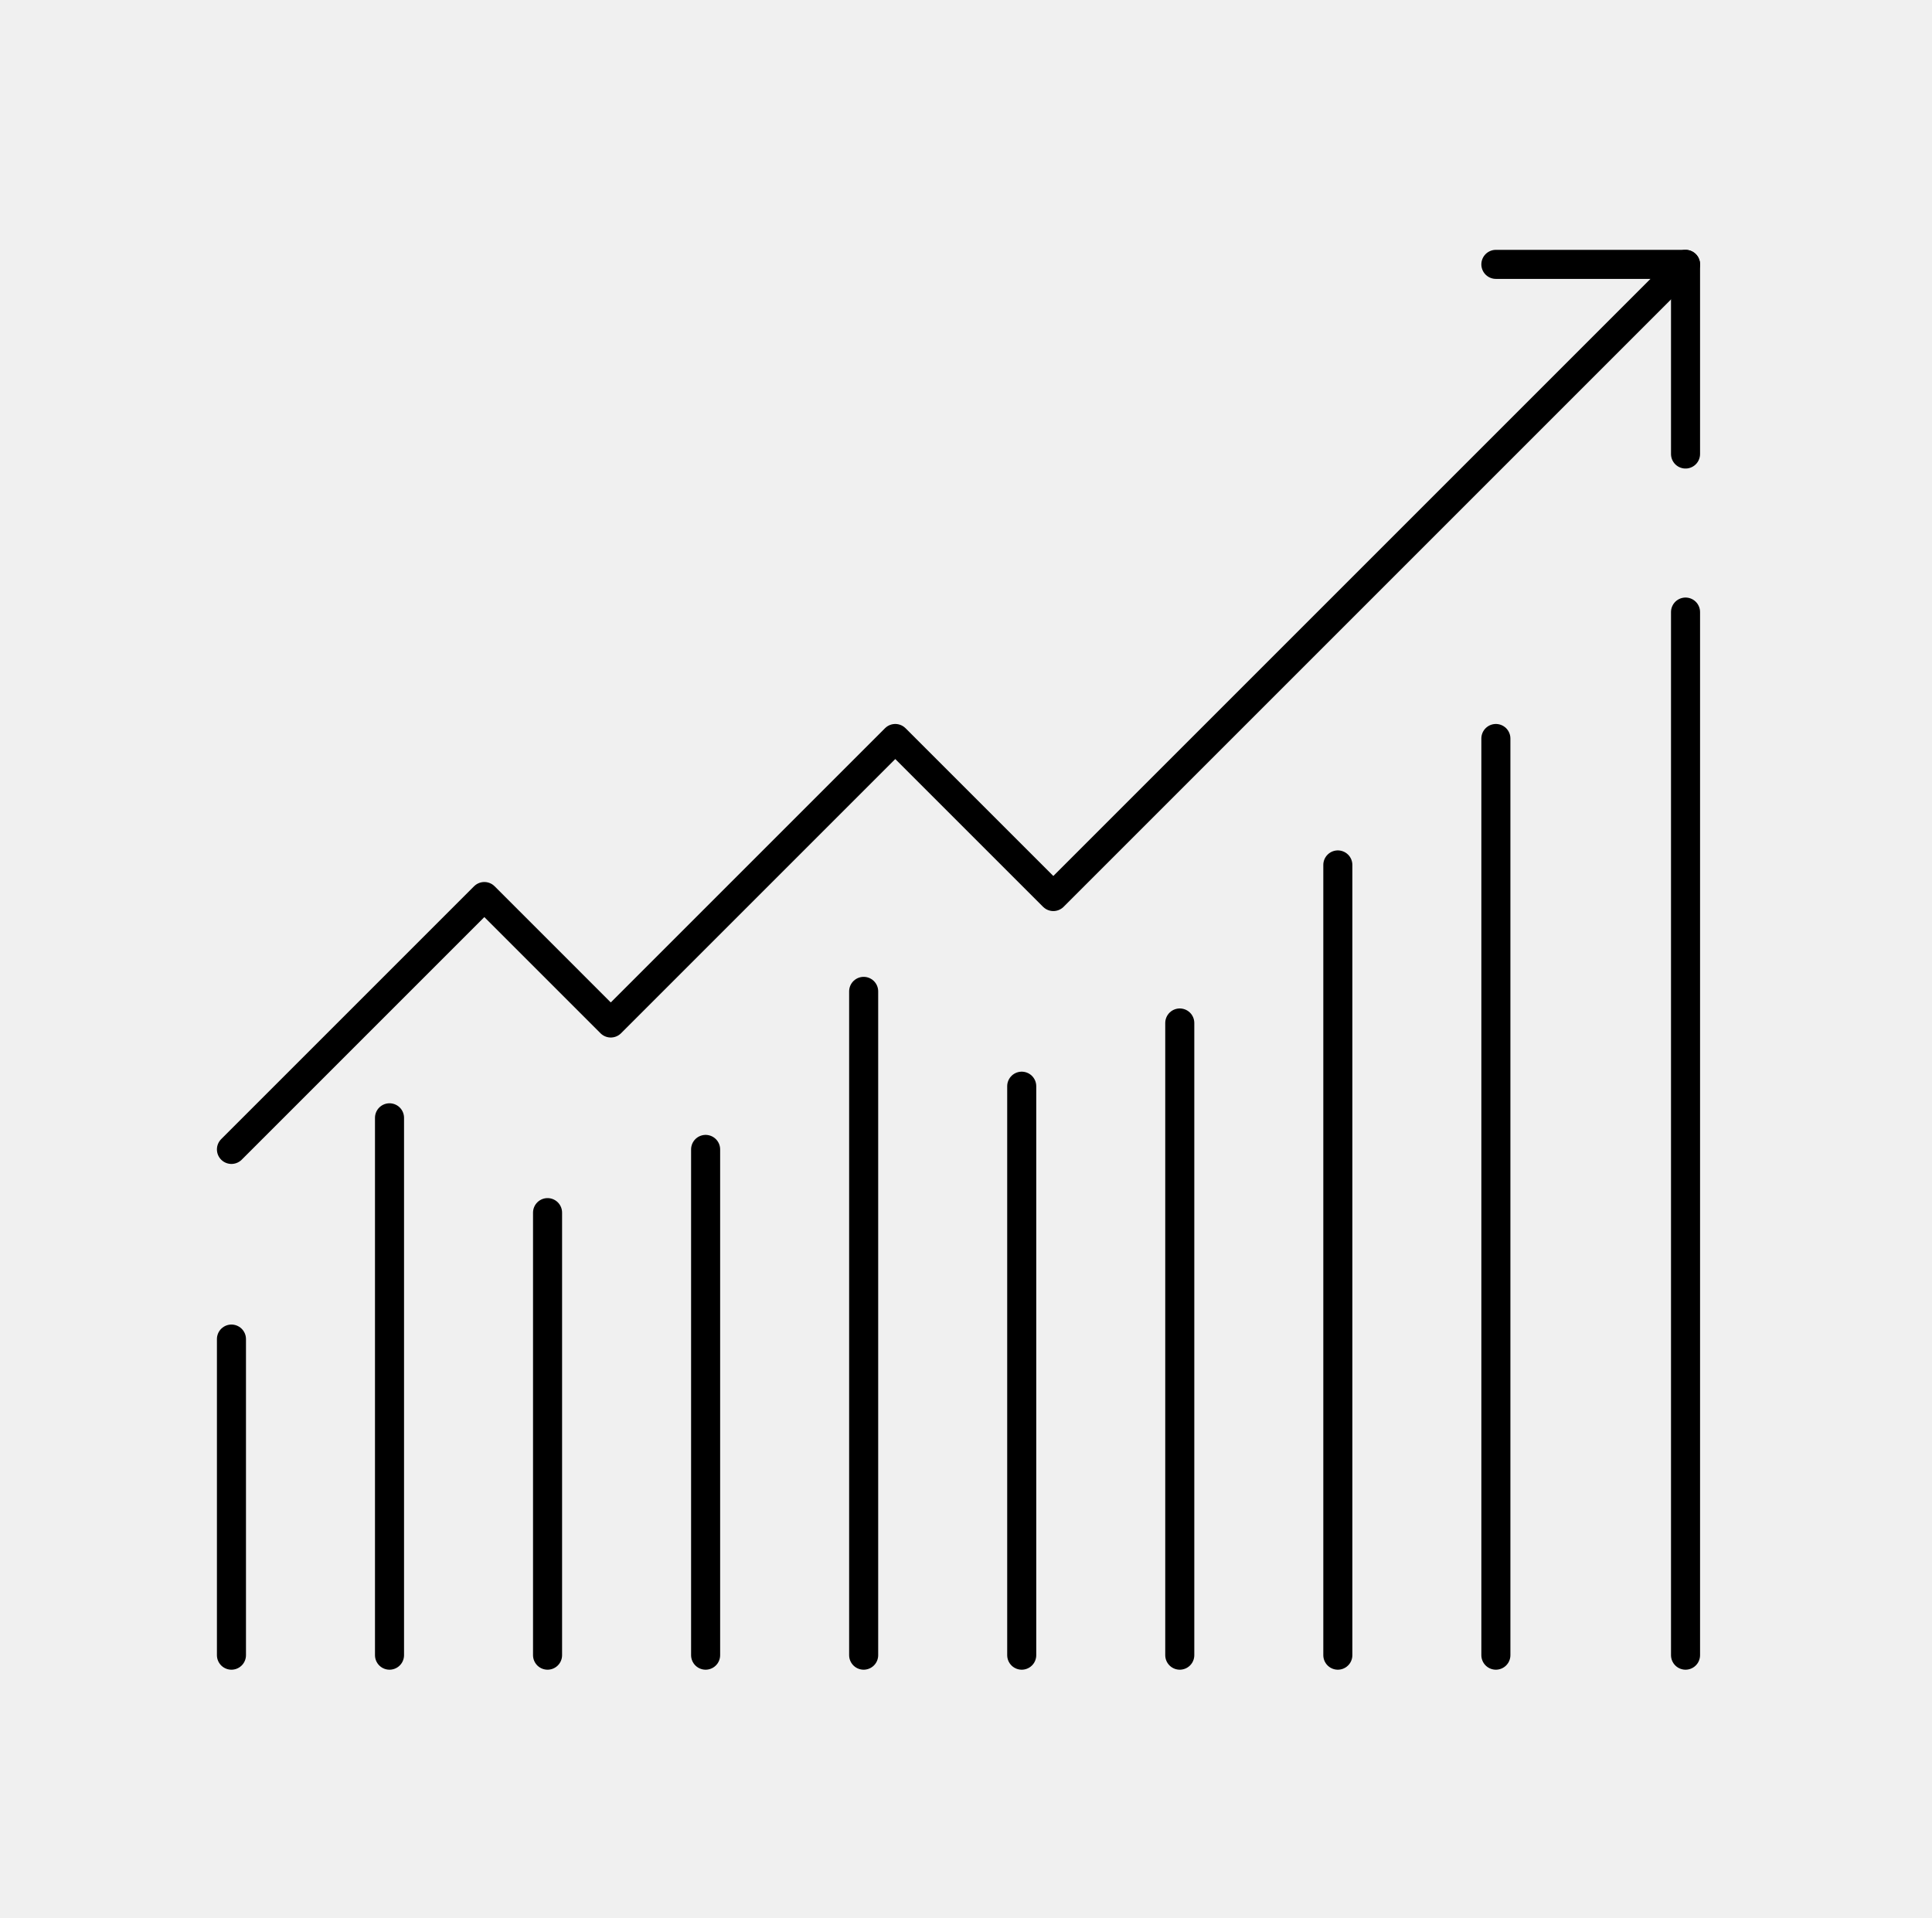
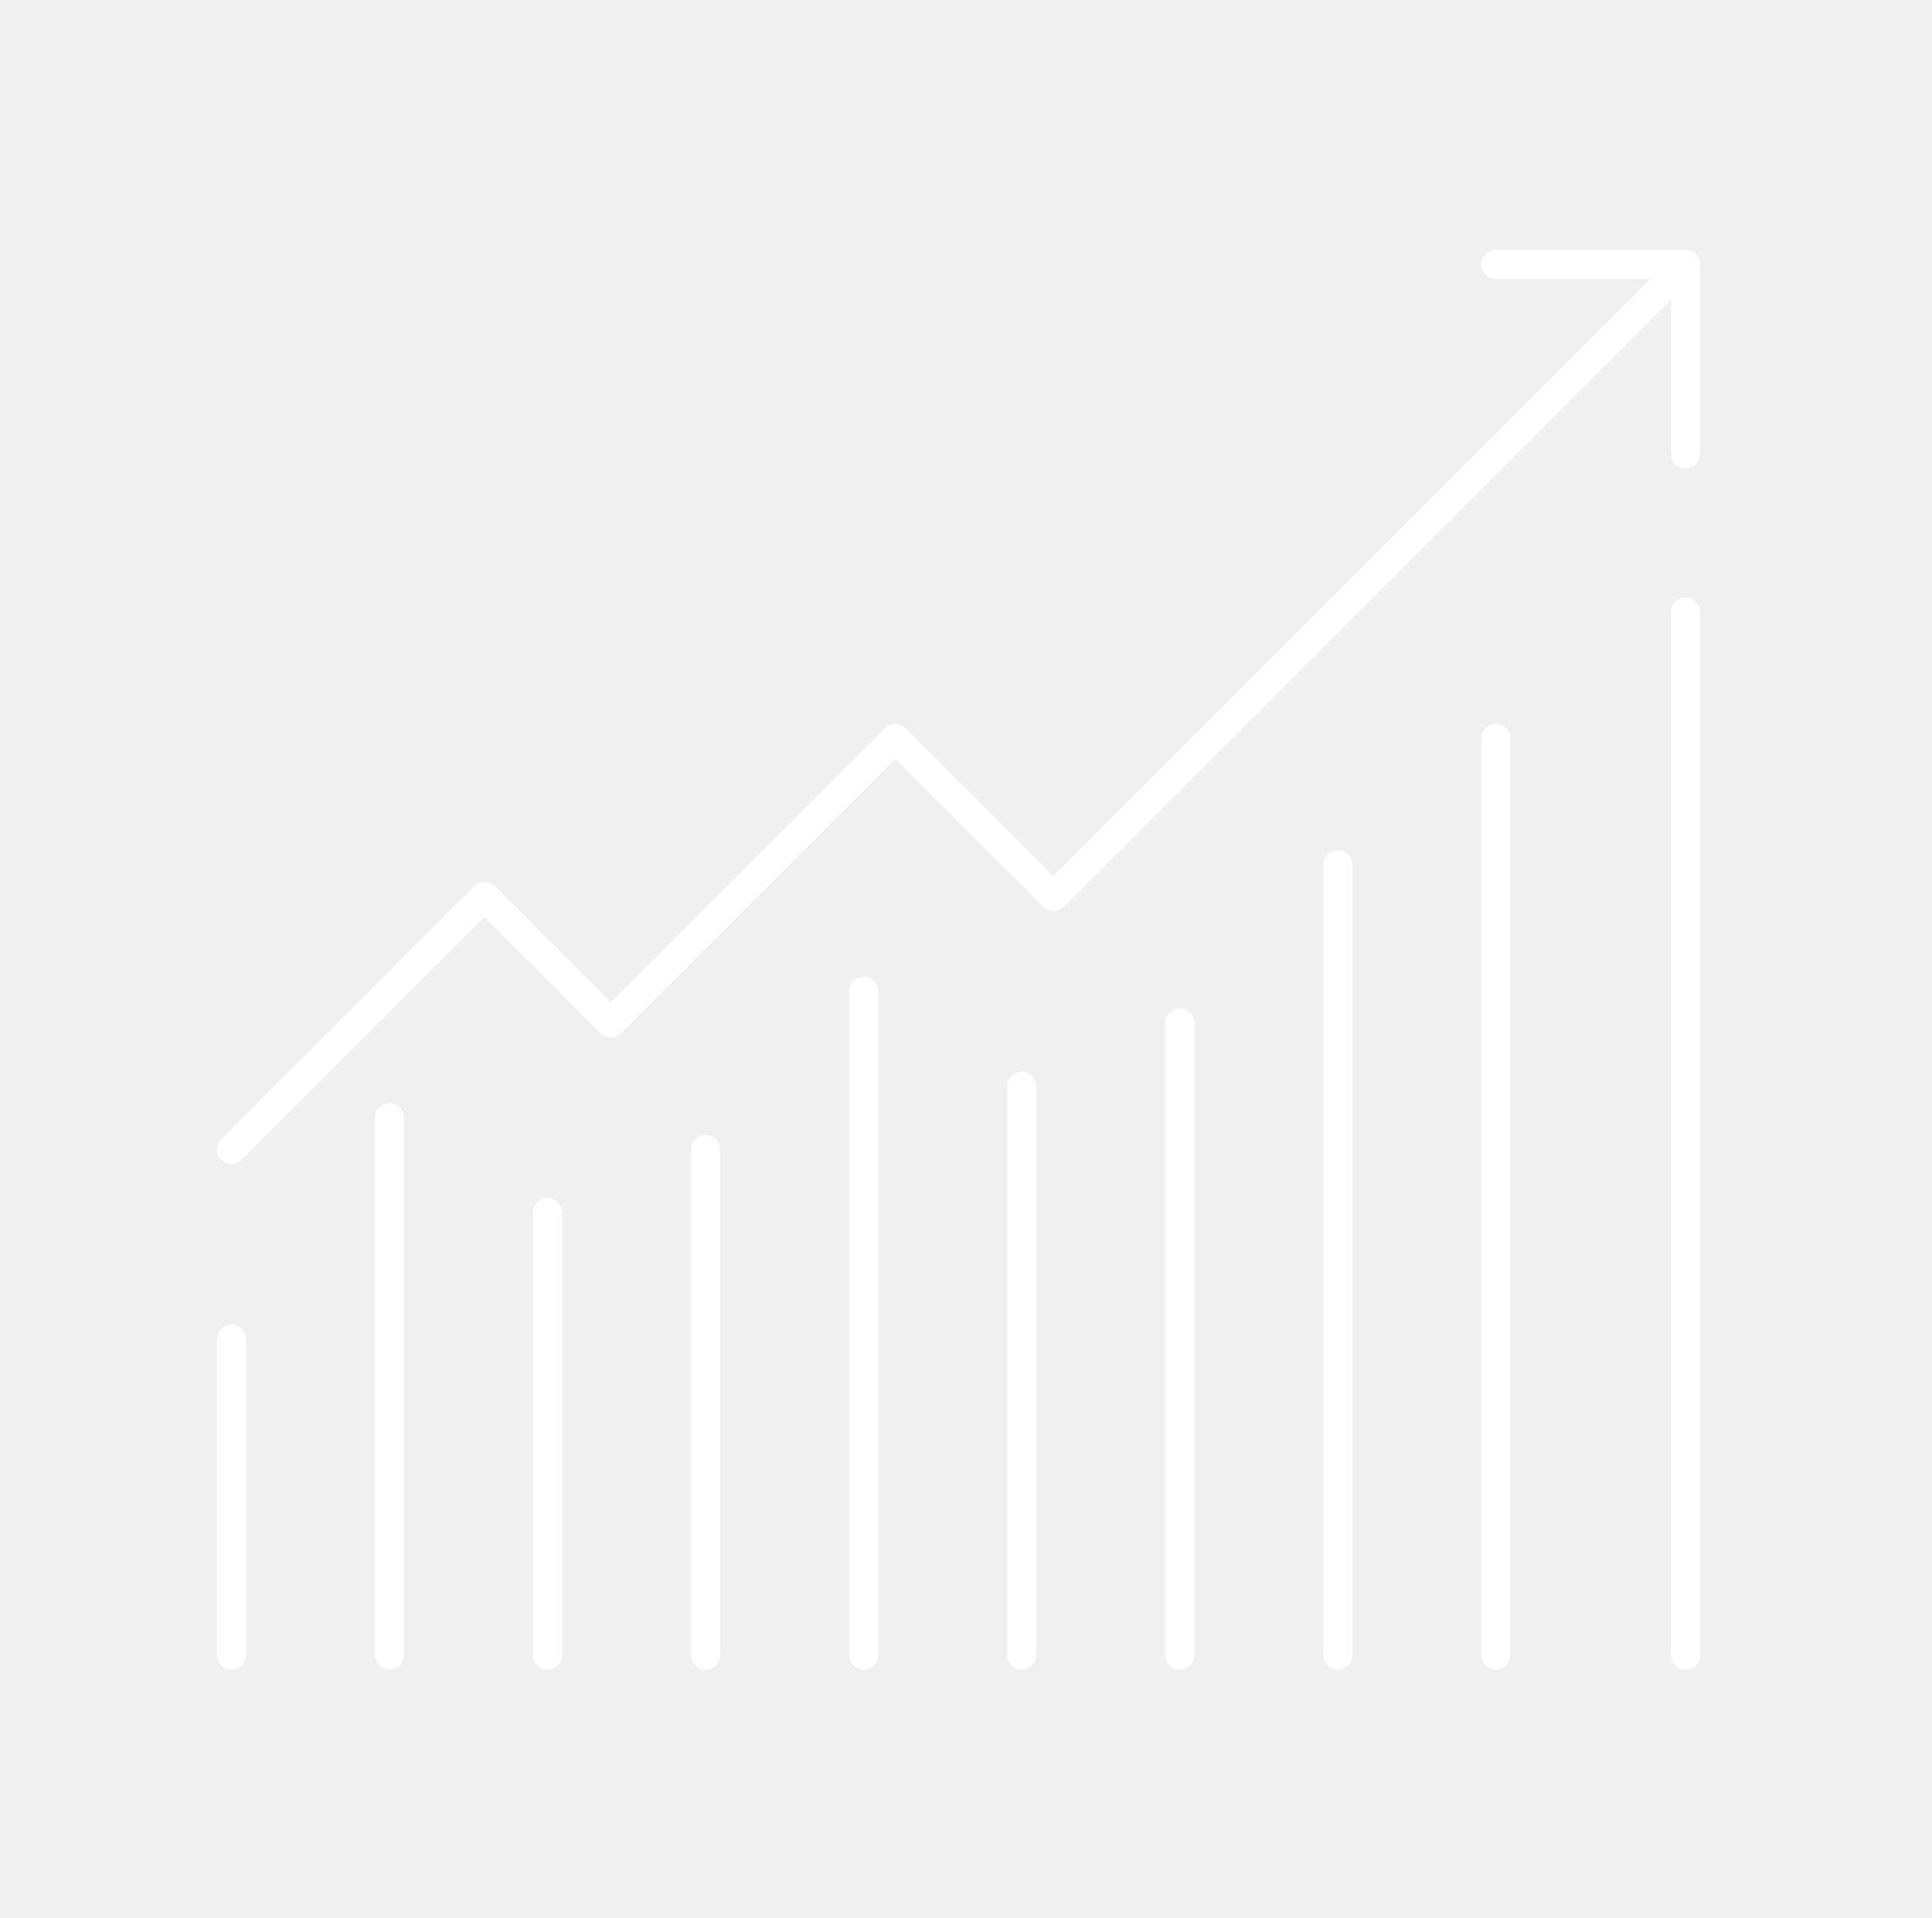
<svg xmlns="http://www.w3.org/2000/svg" width="133" height="132" viewBox="0 0 133 132" fill="none">
-   <path d="M15.933 79.13L33.342 61.721L42.046 70.426L61.631 50.841L72.512 61.721L116.033 18.2" stroke="black" stroke-width="2" stroke-miterlimit="10" stroke-linecap="round" stroke-linejoin="round" />
-   <path d="M102.977 18.2L116.033 18.2L116.033 31.256" stroke="black" stroke-width="2" stroke-miterlimit="10" stroke-linecap="round" stroke-linejoin="round" />
-   <path d="M116.033 42.137L116.033 113.948" stroke="black" stroke-width="2" stroke-miterlimit="10" stroke-linecap="round" stroke-linejoin="round" />
-   <path d="M15.933 92.187L15.933 113.948" stroke="black" stroke-width="2" stroke-miterlimit="10" stroke-linecap="round" stroke-linejoin="round" />
-   <path d="M26.814 76.954L26.814 113.948" stroke="black" stroke-width="2" stroke-miterlimit="10" stroke-linecap="round" stroke-linejoin="round" />
-   <path d="M37.694 83.482L37.694 113.948" stroke="black" stroke-width="2" stroke-miterlimit="10" stroke-linecap="round" stroke-linejoin="round" />
-   <path d="M48.575 79.13L48.575 113.948" stroke="black" stroke-width="2" stroke-miterlimit="10" stroke-linecap="round" stroke-linejoin="round" />
-   <path d="M59.455 68.25L59.455 113.948" stroke="black" stroke-width="2" stroke-miterlimit="10" stroke-linecap="round" stroke-linejoin="round" />
-   <path d="M70.336 74.778L70.336 113.948" stroke="black" stroke-width="2" stroke-miterlimit="10" stroke-linecap="round" stroke-linejoin="round" />
-   <path d="M81.216 70.426L81.216 113.948" stroke="black" stroke-width="2" stroke-miterlimit="10" stroke-linecap="round" stroke-linejoin="round" />
-   <path d="M92.097 59.545L92.097 113.948" stroke="black" stroke-width="2" stroke-miterlimit="10" stroke-linecap="round" stroke-linejoin="round" />
-   <path d="M102.977 50.841L102.977 113.948" stroke="black" stroke-width="2" stroke-miterlimit="10" stroke-linecap="round" stroke-linejoin="round" />
+   <path d="M15.933 79.13L33.342 61.721L42.046 70.426L61.631 50.841L72.512 61.721L116.033 18.2" stroke="white" stroke-width="2" stroke-miterlimit="10" stroke-linecap="round" stroke-linejoin="round" />
+   <path d="M102.977 18.2L116.034 18.2L116.034 31.256" stroke="white" stroke-width="2" stroke-miterlimit="10" stroke-linecap="round" stroke-linejoin="round" />
+   <path d="M116.034 42.137L116.034 113.948" stroke="white" stroke-width="2" stroke-miterlimit="10" stroke-linecap="round" stroke-linejoin="round" />
+   <path d="M15.933 92.187L15.933 113.948" stroke="white" stroke-width="2" stroke-miterlimit="10" stroke-linecap="round" stroke-linejoin="round" />
+   <path d="M26.814 76.954L26.814 113.948" stroke="white" stroke-width="2" stroke-miterlimit="10" stroke-linecap="round" stroke-linejoin="round" />
+   <path d="M37.694 83.483L37.694 113.948" stroke="white" stroke-width="2" stroke-miterlimit="10" stroke-linecap="round" stroke-linejoin="round" />
+   <path d="M48.575 79.13L48.575 113.948" stroke="white" stroke-width="2" stroke-miterlimit="10" stroke-linecap="round" stroke-linejoin="round" />
+   <path d="M59.455 68.25L59.455 113.948" stroke="white" stroke-width="2" stroke-miterlimit="10" stroke-linecap="round" stroke-linejoin="round" />
+   <path d="M70.336 74.778L70.336 113.948" stroke="white" stroke-width="2" stroke-miterlimit="10" stroke-linecap="round" stroke-linejoin="round" />
+   <path d="M81.216 70.426L81.216 113.948" stroke="white" stroke-width="2" stroke-miterlimit="10" stroke-linecap="round" stroke-linejoin="round" />
+   <path d="M92.097 59.545L92.097 113.948" stroke="white" stroke-width="2" stroke-miterlimit="10" stroke-linecap="round" stroke-linejoin="round" />
+   <path d="M102.977 50.841L102.977 113.948" stroke="white" stroke-width="2" stroke-miterlimit="10" stroke-linecap="round" stroke-linejoin="round" />
</svg>
